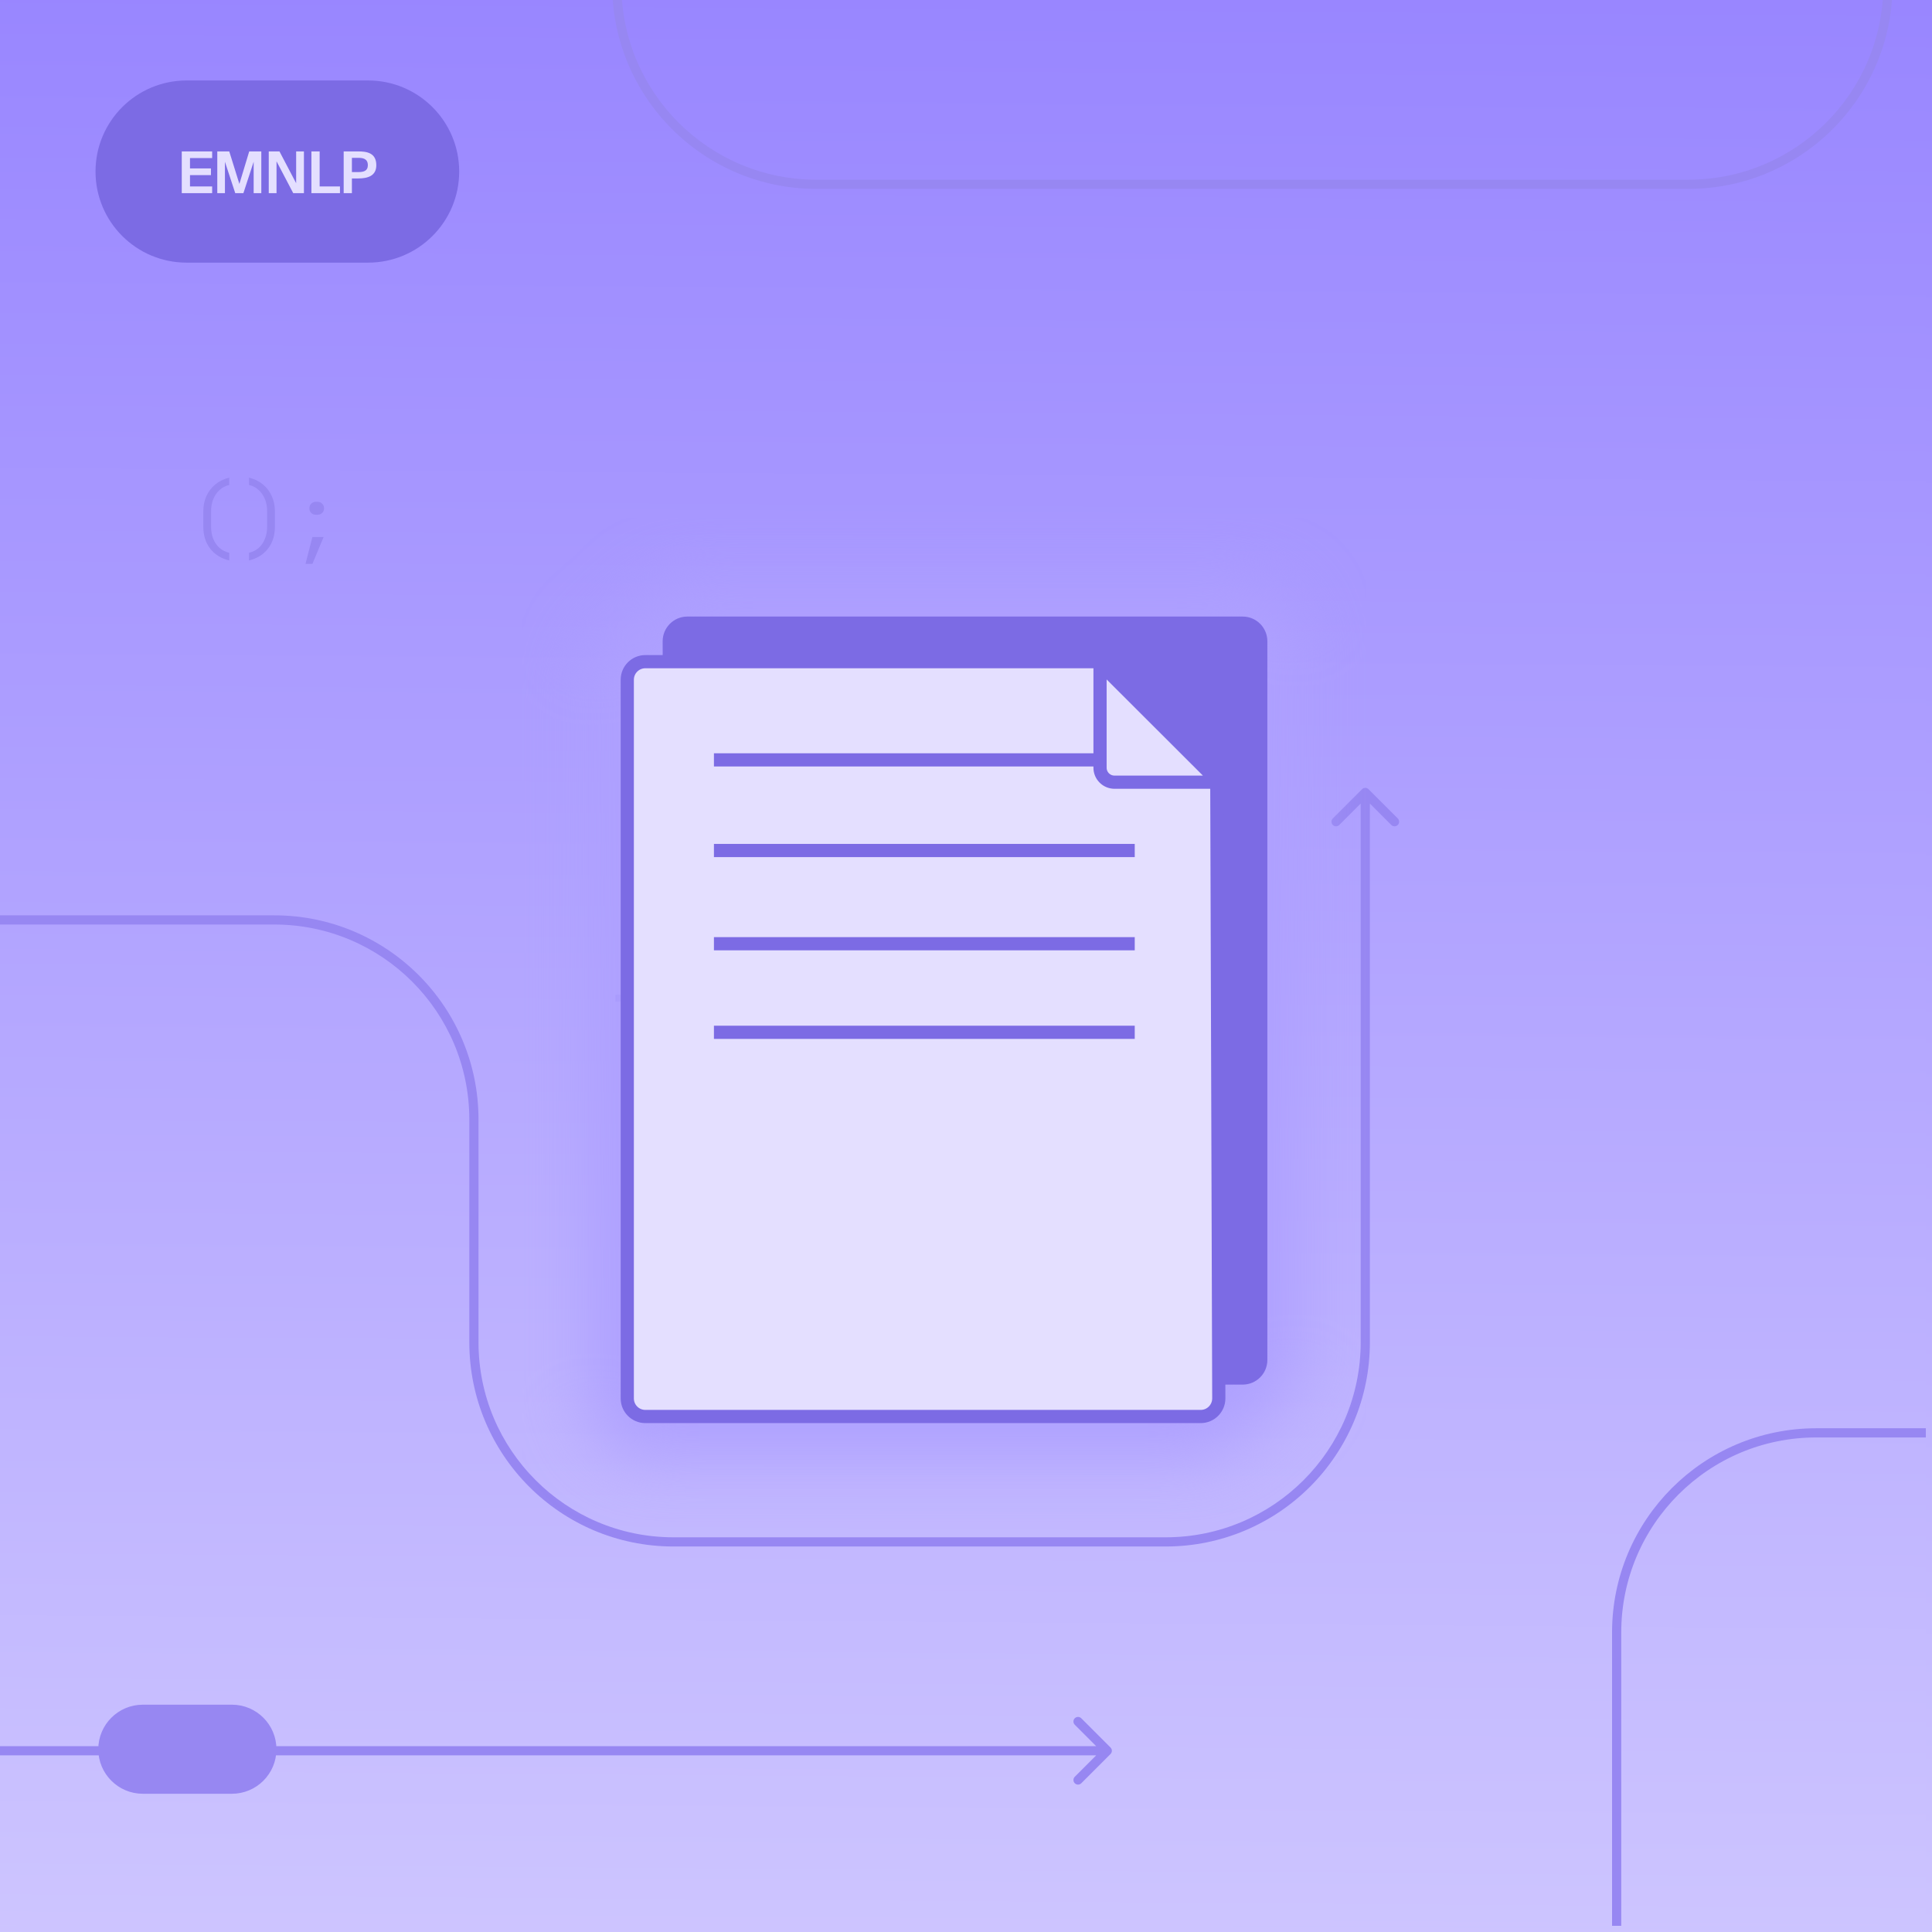
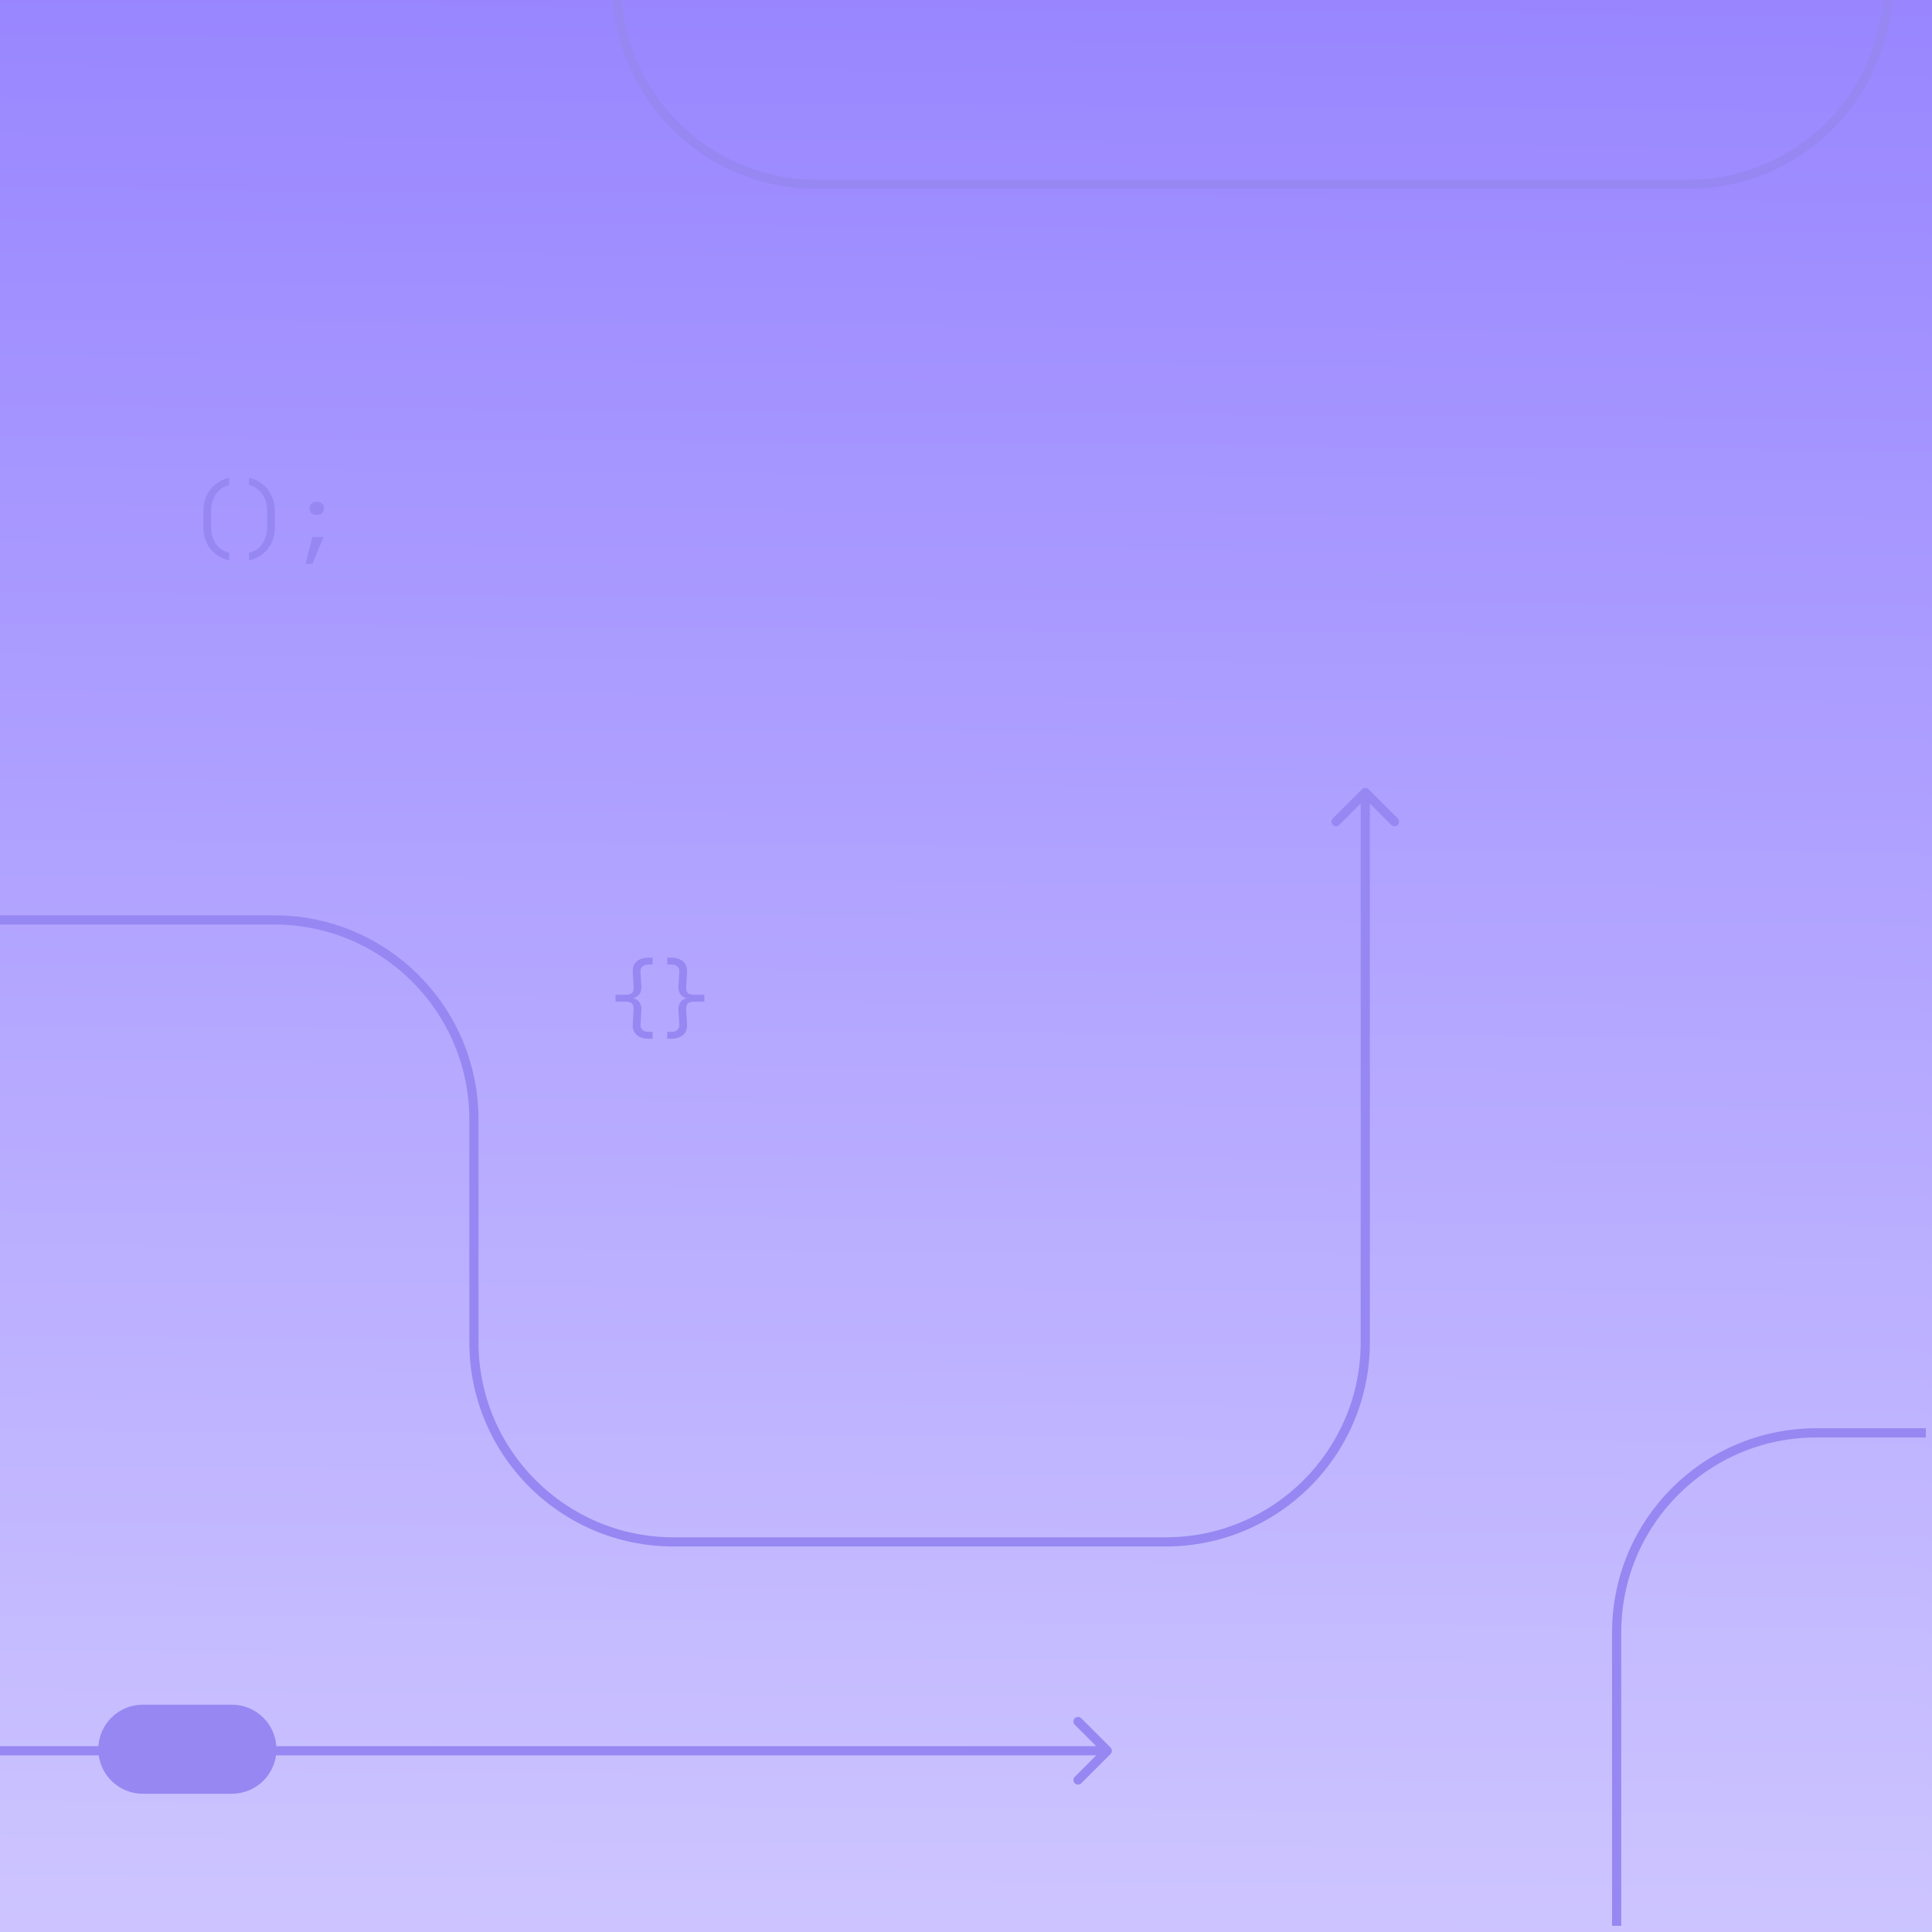
<svg xmlns="http://www.w3.org/2000/svg" width="627" height="627" viewBox="0 0 627 627" fill="none">
  <rect width="627" height="627" fill="url(#paint0_linear_10904_38087)" />
  <g clip-path="url(#clip0_10904_38087)">
    <rect width="625" height="625" fill="url(#paint1_linear_10904_38087)" />
    <path d="M360.405 569.236C360.987 568.654 360.987 567.709 360.405 567.127L350.913 557.635C350.33 557.052 349.386 557.052 348.803 557.635C348.221 558.217 348.221 559.162 348.803 559.744L357.241 568.182L348.803 576.619C348.221 577.201 348.221 578.146 348.803 578.728C349.386 579.311 350.33 579.311 350.913 578.728L360.405 569.236ZM359.35 568.182L359.35 566.69L-115.63 566.69L-115.63 568.182L-115.63 569.673L359.35 569.673L359.35 568.182Z" fill="#9787F2" />
    <path d="M444.137 256.124C443.554 255.542 442.61 255.542 442.027 256.124L432.535 265.616C431.953 266.199 431.953 267.143 432.535 267.725C433.118 268.308 434.062 268.308 434.645 267.725L443.082 259.288L451.519 267.725C452.102 268.308 453.046 268.308 453.629 267.725C454.211 267.143 454.211 266.199 453.629 265.616L444.137 256.124ZM153.801 435.608L155.292 435.608L153.801 435.608ZM153.801 363.339L152.309 363.339L152.309 435.608L153.801 435.608L155.292 435.608L155.292 363.339L153.801 363.339ZM218.594 500.4L218.594 501.892L378.289 501.892L378.289 500.4L378.289 498.909L218.594 498.909L218.594 500.4ZM443.082 435.608L444.573 435.608L444.573 257.179L443.082 257.179L441.59 257.179L441.59 435.608L443.082 435.608ZM89.008 298.546L89.008 297.055L-47.848 297.055L-47.848 298.546L-47.848 300.038L89.008 300.038L89.008 298.546ZM378.289 500.4L378.289 501.892C414.897 501.892 444.573 472.215 444.573 435.608L443.082 435.608L441.59 435.608C441.59 470.568 413.249 498.909 378.289 498.909L378.289 500.4ZM153.801 435.608L152.309 435.608C152.31 472.215 181.986 501.892 218.594 501.892L218.594 500.4L218.594 498.909C183.633 498.909 155.293 470.568 155.292 435.608L153.801 435.608ZM153.801 363.339L155.292 363.339C155.292 326.731 125.616 297.055 89.008 297.055L89.008 298.546L89.008 300.038C123.968 300.038 152.309 328.379 152.309 363.339L153.801 363.339Z" fill="#9787F2" />
    <path d="M613.756 -184.901C613.174 -185.484 612.23 -185.484 611.647 -184.901L602.155 -175.409C601.573 -174.827 601.573 -173.882 602.155 -173.3C602.738 -172.717 603.682 -172.717 604.264 -173.3L612.702 -181.737L621.139 -173.3C621.722 -172.717 622.666 -172.717 623.248 -173.3C623.831 -173.882 623.831 -174.827 623.248 -175.409L613.756 -184.901ZM200.163 -155.502L198.671 -155.502L200.163 -155.502ZM135.37 -220.295L135.37 -218.804L135.37 -220.295ZM200.163 -155.502L198.671 -155.502L198.671 -4.984L200.163 -4.984L201.654 -4.984L201.654 -155.502L200.163 -155.502ZM264.955 59.808L264.955 61.3L547.909 61.3L547.909 59.809L547.909 58.317L264.955 58.317L264.955 59.808ZM612.702 -4.984L614.193 -4.984L614.193 -183.846L612.702 -183.846L611.21 -183.846L611.21 -4.984L612.702 -4.984ZM135.37 -220.295L135.37 -221.787L-28.247 -221.787L-28.247 -220.295L-28.247 -218.804L135.37 -218.804L135.37 -220.295ZM547.909 59.809L547.909 61.3C584.517 61.3 614.193 31.624 614.193 -4.984L612.702 -4.984L611.21 -4.984C611.21 29.976 582.869 58.317 547.909 58.317L547.909 59.809ZM200.163 -4.984L198.671 -4.984C198.671 31.623 228.348 61.3 264.955 61.3L264.955 59.808L264.955 58.317C229.995 58.317 201.654 29.976 201.654 -4.984L200.163 -4.984ZM200.163 -155.502L201.654 -155.502C201.654 -192.11 171.978 -221.787 135.37 -221.787L135.37 -220.295L135.37 -218.804C170.33 -218.804 198.671 -190.463 198.671 -155.502L200.163 -155.502Z" fill="#9787F2" />
    <path d="M383.772 1103.47L383.772 888.655C383.772 852.871 412.78 823.862 448.564 823.862L459.867 823.862C495.651 823.862 524.659 794.854 524.659 759.07L524.659 529.802C524.659 494.018 553.668 465.01 589.452 465.01L850.28 465.01C886.064 465.01 915.073 436.001 915.073 400.217L915.072 -60.809C915.072 -96.593 944.081 -125.601 979.865 -125.601L1090.51 -125.601" stroke="#9787F2" stroke-width="2.983" />
    <rect x="32.856" y="581.178" width="26.99" height="55.897" rx="13.495" transform="rotate(-90 32.8565 581.178)" fill="#9787F2" stroke="#9787F2" stroke-width="1.918" />
    <path d="M74.385 181.885C71.734 181.232 69.672 179.944 68.197 178.021C66.722 176.099 65.985 173.747 65.985 170.965V165.925C65.985 164.096 66.321 162.444 66.993 160.969C67.684 159.476 68.654 158.216 69.905 157.189C71.174 156.163 72.668 155.435 74.385 155.005V157.385C73.191 157.665 72.154 158.207 71.277 159.009C70.4 159.793 69.719 160.773 69.233 161.949C68.748 163.125 68.505 164.451 68.505 165.925V170.965C68.505 172.403 68.739 173.709 69.205 174.885C69.691 176.061 70.372 177.041 71.249 177.825C72.145 178.591 73.191 179.113 74.385 179.393V181.885ZM80.814 181.885V179.393C82.028 179.113 83.073 178.591 83.95 177.825C84.828 177.041 85.5 176.061 85.966 174.885C86.452 173.709 86.694 172.403 86.694 170.965V165.925C86.694 164.451 86.452 163.125 85.966 161.949C85.481 160.773 84.8 159.793 83.922 159.009C83.045 158.207 82.009 157.665 80.814 157.385V155.005C82.55 155.435 84.044 156.163 85.294 157.189C86.545 158.216 87.506 159.476 88.178 160.969C88.869 162.444 89.214 164.096 89.214 165.925V170.965C89.214 173.747 88.477 176.099 87.002 178.021C85.528 179.944 83.465 181.232 80.814 181.885ZM99.143 183.005L101.383 174.297H105.023L101.383 183.005H99.143ZM102.503 167.045C101.887 167.045 101.383 166.849 100.991 166.457C100.599 166.065 100.403 165.561 100.403 164.945C100.403 164.348 100.599 163.853 100.991 163.461C101.402 163.051 101.906 162.845 102.503 162.845H103.063C103.661 162.845 104.155 163.051 104.547 163.461C104.958 163.853 105.163 164.348 105.163 164.945C105.163 165.561 104.967 166.065 104.575 166.457C104.183 166.849 103.679 167.045 103.063 167.045H102.503Z" fill="#9787F2" />
    <path d="M210.528 337.105C209.427 337.105 208.475 336.919 207.672 336.545C206.888 336.191 206.291 335.659 205.88 334.949C205.47 334.259 205.292 333.428 205.348 332.457L205.628 327.865C205.684 326.876 205.535 326.167 205.18 325.737C204.826 325.289 204.042 325.065 202.828 325.065H199.748V322.825H202.828C204.042 322.825 204.826 322.611 205.18 322.181C205.535 321.733 205.684 321.015 205.628 320.025L205.348 315.433C205.292 314.444 205.47 313.604 205.88 312.913C206.291 312.223 206.888 311.7 207.672 311.345C208.475 310.972 209.427 310.785 210.528 310.785H211.788V313.025H210.528C209.651 313.025 208.979 313.231 208.512 313.641C208.046 314.033 207.831 314.631 207.868 315.433L208.148 320.025C208.223 321.239 207.934 322.209 207.28 322.937C206.627 323.647 205.703 324.001 204.508 324.001V323.861C205.684 323.861 206.599 324.225 207.252 324.953C207.924 325.681 208.223 326.652 208.148 327.865L207.868 332.457C207.831 333.26 208.046 333.857 208.512 334.249C208.979 334.66 209.651 334.865 210.528 334.865H211.788V337.105H210.528ZM216.537 337.105V334.865H217.797C218.675 334.865 219.347 334.66 219.813 334.249C220.28 333.857 220.495 333.26 220.457 332.457L220.177 327.865C220.103 326.652 220.392 325.681 221.045 324.953C221.717 324.225 222.641 323.861 223.817 323.861V324.001C222.623 324.001 221.699 323.647 221.045 322.937C220.392 322.209 220.103 321.239 220.177 320.025L220.457 315.433C220.495 314.631 220.28 314.033 219.813 313.641C219.347 313.231 218.675 313.025 217.797 313.025H216.537V310.785H217.797C218.899 310.785 219.841 310.972 220.625 311.345C221.428 311.7 222.035 312.223 222.445 312.913C222.856 313.604 223.033 314.444 222.977 315.433L222.697 320.025C222.641 321.015 222.791 321.733 223.145 322.181C223.5 322.611 224.284 322.825 225.497 322.825H228.577V325.065H225.497C224.303 325.065 223.519 325.289 223.145 325.737C222.791 326.167 222.641 326.876 222.697 327.865L222.977 332.457C223.033 333.428 222.856 334.259 222.445 334.949C222.035 335.659 221.428 336.191 220.625 336.545C219.841 336.919 218.899 337.105 217.797 337.105H216.537Z" fill="#9787F2" />
  </g>
-   <g filter="url(#filter0_f_10904_38087)">
-     <mask id="path-8-outside-1_10904_38087" maskUnits="userSpaceOnUse" x="190.43" y="189.094" width="232" height="284" fill="black">
-       <rect fill="white" x="190.43" y="189.094" width="232" height="284" />
-       <path d="M403.29 200.094C407.721 200.094 411.304 203.677 411.304 208.108V441.336C411.304 445.767 407.721 449.35 403.29 449.351H397.668L397.682 453.807V453.813C397.682 458.237 394.108 461.847 389.668 461.847H209.445C205.014 461.846 201.431 458.263 201.43 453.832V220.604C201.431 216.174 205.014 212.59 209.445 212.59H215.067L215.052 208.134V208.127C215.053 203.704 218.627 200.094 223.067 200.094H403.29Z" />
-     </mask>
-     <path d="M403.29 200.094C407.721 200.094 411.304 203.677 411.304 208.108V441.336C411.304 445.767 407.721 449.35 403.29 449.351H397.668L397.682 453.807V453.813C397.682 458.237 394.108 461.847 389.668 461.847H209.445C205.014 461.846 201.431 458.263 201.43 453.832V220.604C201.431 216.174 205.014 212.59 209.445 212.59H215.067L215.052 208.134V208.127C215.053 203.704 218.627 200.094 223.067 200.094H403.29Z" fill="#AEA0FF" />
-     <path d="M403.29 200.094L403.29 189.421H403.29V200.094ZM411.304 208.108H421.977L421.977 208.107L411.304 208.108ZM411.304 441.336L421.977 441.337V441.336H411.304ZM403.29 449.351V460.023H403.29L403.29 449.351ZM397.668 449.351V438.678H386.96L386.995 449.386L397.668 449.351ZM397.682 453.807H408.355V453.789L408.355 453.772L397.682 453.807ZM397.682 453.813L408.355 453.813V453.813H397.682ZM389.668 461.847V472.519H389.668L389.668 461.847ZM209.445 461.847L209.444 472.519H209.445V461.847ZM201.43 453.832H190.758V453.833L201.43 453.832ZM201.43 220.604L190.758 220.603V220.604H201.43ZM209.445 212.59V201.918L209.444 201.918L209.445 212.59ZM215.067 212.59V223.262H225.775L225.739 212.555L215.067 212.59ZM215.052 208.134H204.38V208.151L204.38 208.169L215.052 208.134ZM215.052 208.127L204.38 208.127V208.127H215.052ZM223.067 200.094V189.421H223.066L223.067 200.094ZM403.29 200.094L403.289 210.766C401.826 210.766 400.632 209.571 400.632 208.109L411.304 208.108L421.977 208.107C421.976 197.783 413.616 189.422 403.29 189.421L403.29 200.094ZM411.304 208.108H400.632V441.336H411.304H421.977V208.108H411.304ZM411.304 441.336L400.632 441.335C400.632 439.873 401.826 438.678 403.289 438.678L403.29 449.351L403.29 460.023C413.616 460.022 421.976 451.661 421.977 441.337L411.304 441.336ZM403.29 449.351V438.678H397.668V449.351V460.023H403.29V449.351ZM397.668 449.351L386.995 449.386L387.01 453.842L397.682 453.807L408.355 453.772L408.34 449.316L397.668 449.351ZM397.682 453.807H387.01V453.813H397.682H408.355V453.807H397.682ZM397.682 453.813L387.01 453.813C387.01 452.389 388.167 451.174 389.667 451.174L389.668 461.847L389.668 472.519C400.048 472.519 408.355 464.084 408.355 453.813L397.682 453.813ZM389.668 461.847V451.174H209.445V461.847V472.519H389.668V461.847ZM209.445 461.847L209.446 451.174C210.908 451.174 212.103 452.368 212.103 453.831L201.43 453.832L190.758 453.833C190.759 464.158 199.12 472.518 209.444 472.519L209.445 461.847ZM201.43 453.832H212.103V220.604H201.43H190.758V453.832H201.43ZM201.43 220.604L212.103 220.606C212.103 222.068 210.909 223.262 209.446 223.262L209.445 212.59L209.444 201.918C199.12 201.919 190.759 210.279 190.758 220.603L201.43 220.604ZM209.445 212.59V223.262H215.067V212.59V201.918H209.445V212.59ZM215.067 212.59L225.739 212.555L225.725 208.099L215.052 208.134L204.38 208.169L204.395 212.625L215.067 212.59ZM215.052 208.134H225.725V208.127H215.052H204.38V208.134H215.052ZM215.052 208.127L225.725 208.127C225.725 209.552 224.568 210.766 223.068 210.766L223.067 200.094L223.066 189.421C212.687 189.422 204.38 197.856 204.38 208.127L215.052 208.127ZM223.067 200.094V210.766H403.29V200.094V189.421H223.067V200.094Z" fill="#AEA0FF" mask="url(#path-8-outside-1_10904_38087)" />
-   </g>
-   <path d="M223.068 202.236H403.289C406.538 202.236 409.163 204.861 409.163 208.11V441.336C409.163 444.585 406.538 447.209 403.289 447.209H256.363L255.738 446.584L217.837 408.737V408.094L217.194 208.128C217.194 204.879 219.818 202.236 223.068 202.236Z" fill="#7C6BE4" stroke="#7C6BE4" stroke-width="4.282" stroke-miterlimit="10" />
-   <path d="M389.667 459.705H209.446C206.197 459.705 203.572 457.081 203.572 453.832V220.606C203.572 217.357 206.197 214.732 209.446 214.732H356.372L356.997 215.357L394.898 253.205V253.847L395.541 453.814C395.541 457.063 392.917 459.705 389.667 459.705Z" fill="#E4DFFF" stroke="#7C6BE4" stroke-width="4.282" stroke-miterlimit="10" />
-   <path d="M231.695 246.604H368.263" stroke="#7C6BE4" stroke-width="4.282" stroke-miterlimit="10" />
-   <path d="M231.695 276.021H368.263" stroke="#7C6BE4" stroke-width="4.282" stroke-miterlimit="10" />
-   <path d="M231.695 306.271H368.263" stroke="#7C6BE4" stroke-width="4.282" stroke-miterlimit="10" />
-   <path d="M231.695 335.018H368.263" stroke="#7C6BE4" stroke-width="4.282" stroke-miterlimit="10" />
-   <path d="M394.9 253.206V253.849H361.694C359.106 253.849 356.999 251.742 356.999 249.154V215.877C356.999 215.68 357.231 215.591 357.374 215.716L394.9 253.188V253.206Z" fill="#E4DFFF" stroke="#7C6BE4" stroke-width="4.282" stroke-miterlimit="10" />
-   <rect x="31" y="26.117" width="118.023" height="59.116" rx="29.558" fill="#7C6BE4" />
-   <path d="M58.989 62.676V49.135H68.85V51.302H61.659V54.663H68.457V56.83H61.659V60.509H68.85V62.676H58.989ZM78.995 62.676H76.343L72.999 52.497V62.676H70.516V49.135H74.4L77.687 59.688L80.881 49.135H84.803V62.676H82.319V52.497L78.995 62.676ZM98.634 62.676H95.16L89.744 52.348V62.676H87.222V49.135H90.696L96.112 59.463V49.135H98.634V62.676ZM103.736 49.135V60.509H110.329V62.676H101.066V49.135H103.736ZM111.535 49.135H116.166C118.931 49.135 122.124 49.528 122.124 53.618C122.124 57.073 119.379 57.913 116.241 57.913H114.205V62.676H111.535V49.135ZM116.222 51.227H114.205V55.84H116.409C118.053 55.84 119.379 55.429 119.379 53.636C119.379 51.414 117.661 51.227 116.222 51.227Z" fill="#E4DFFF" />
  <defs>
-     <filter id="filter0_f_10904_38087" x="169.413" y="168.077" width="273.908" height="325.787" filterUnits="userSpaceOnUse" color-interpolation-filters="sRGB">
-       <feFlood flood-opacity="0" result="BackgroundImageFix" />
-       <feBlend mode="normal" in="SourceGraphic" in2="BackgroundImageFix" result="shape" />
-       <feGaussianBlur stdDeviation="10.672" result="effect1_foregroundBlur_10904_38087" />
-     </filter>
    <linearGradient id="paint0_linear_10904_38087" x1="307.753" y1="-32.263" x2="302.079" y2="763.324" gradientUnits="userSpaceOnUse">
      <stop stop-color="#9683FF" />
      <stop offset="0.939" stop-color="#D4CDFF" />
    </linearGradient>
    <linearGradient id="paint1_linear_10904_38087" x1="306.771" y1="-32.16" x2="301.116" y2="760.889" gradientUnits="userSpaceOnUse">
      <stop stop-color="#9683FF" />
      <stop offset="0.939" stop-color="#D4CDFF" />
    </linearGradient>
    <clipPath id="clip0_10904_38087">
      <rect width="625" height="625" fill="white" />
    </clipPath>
  </defs>
</svg>
